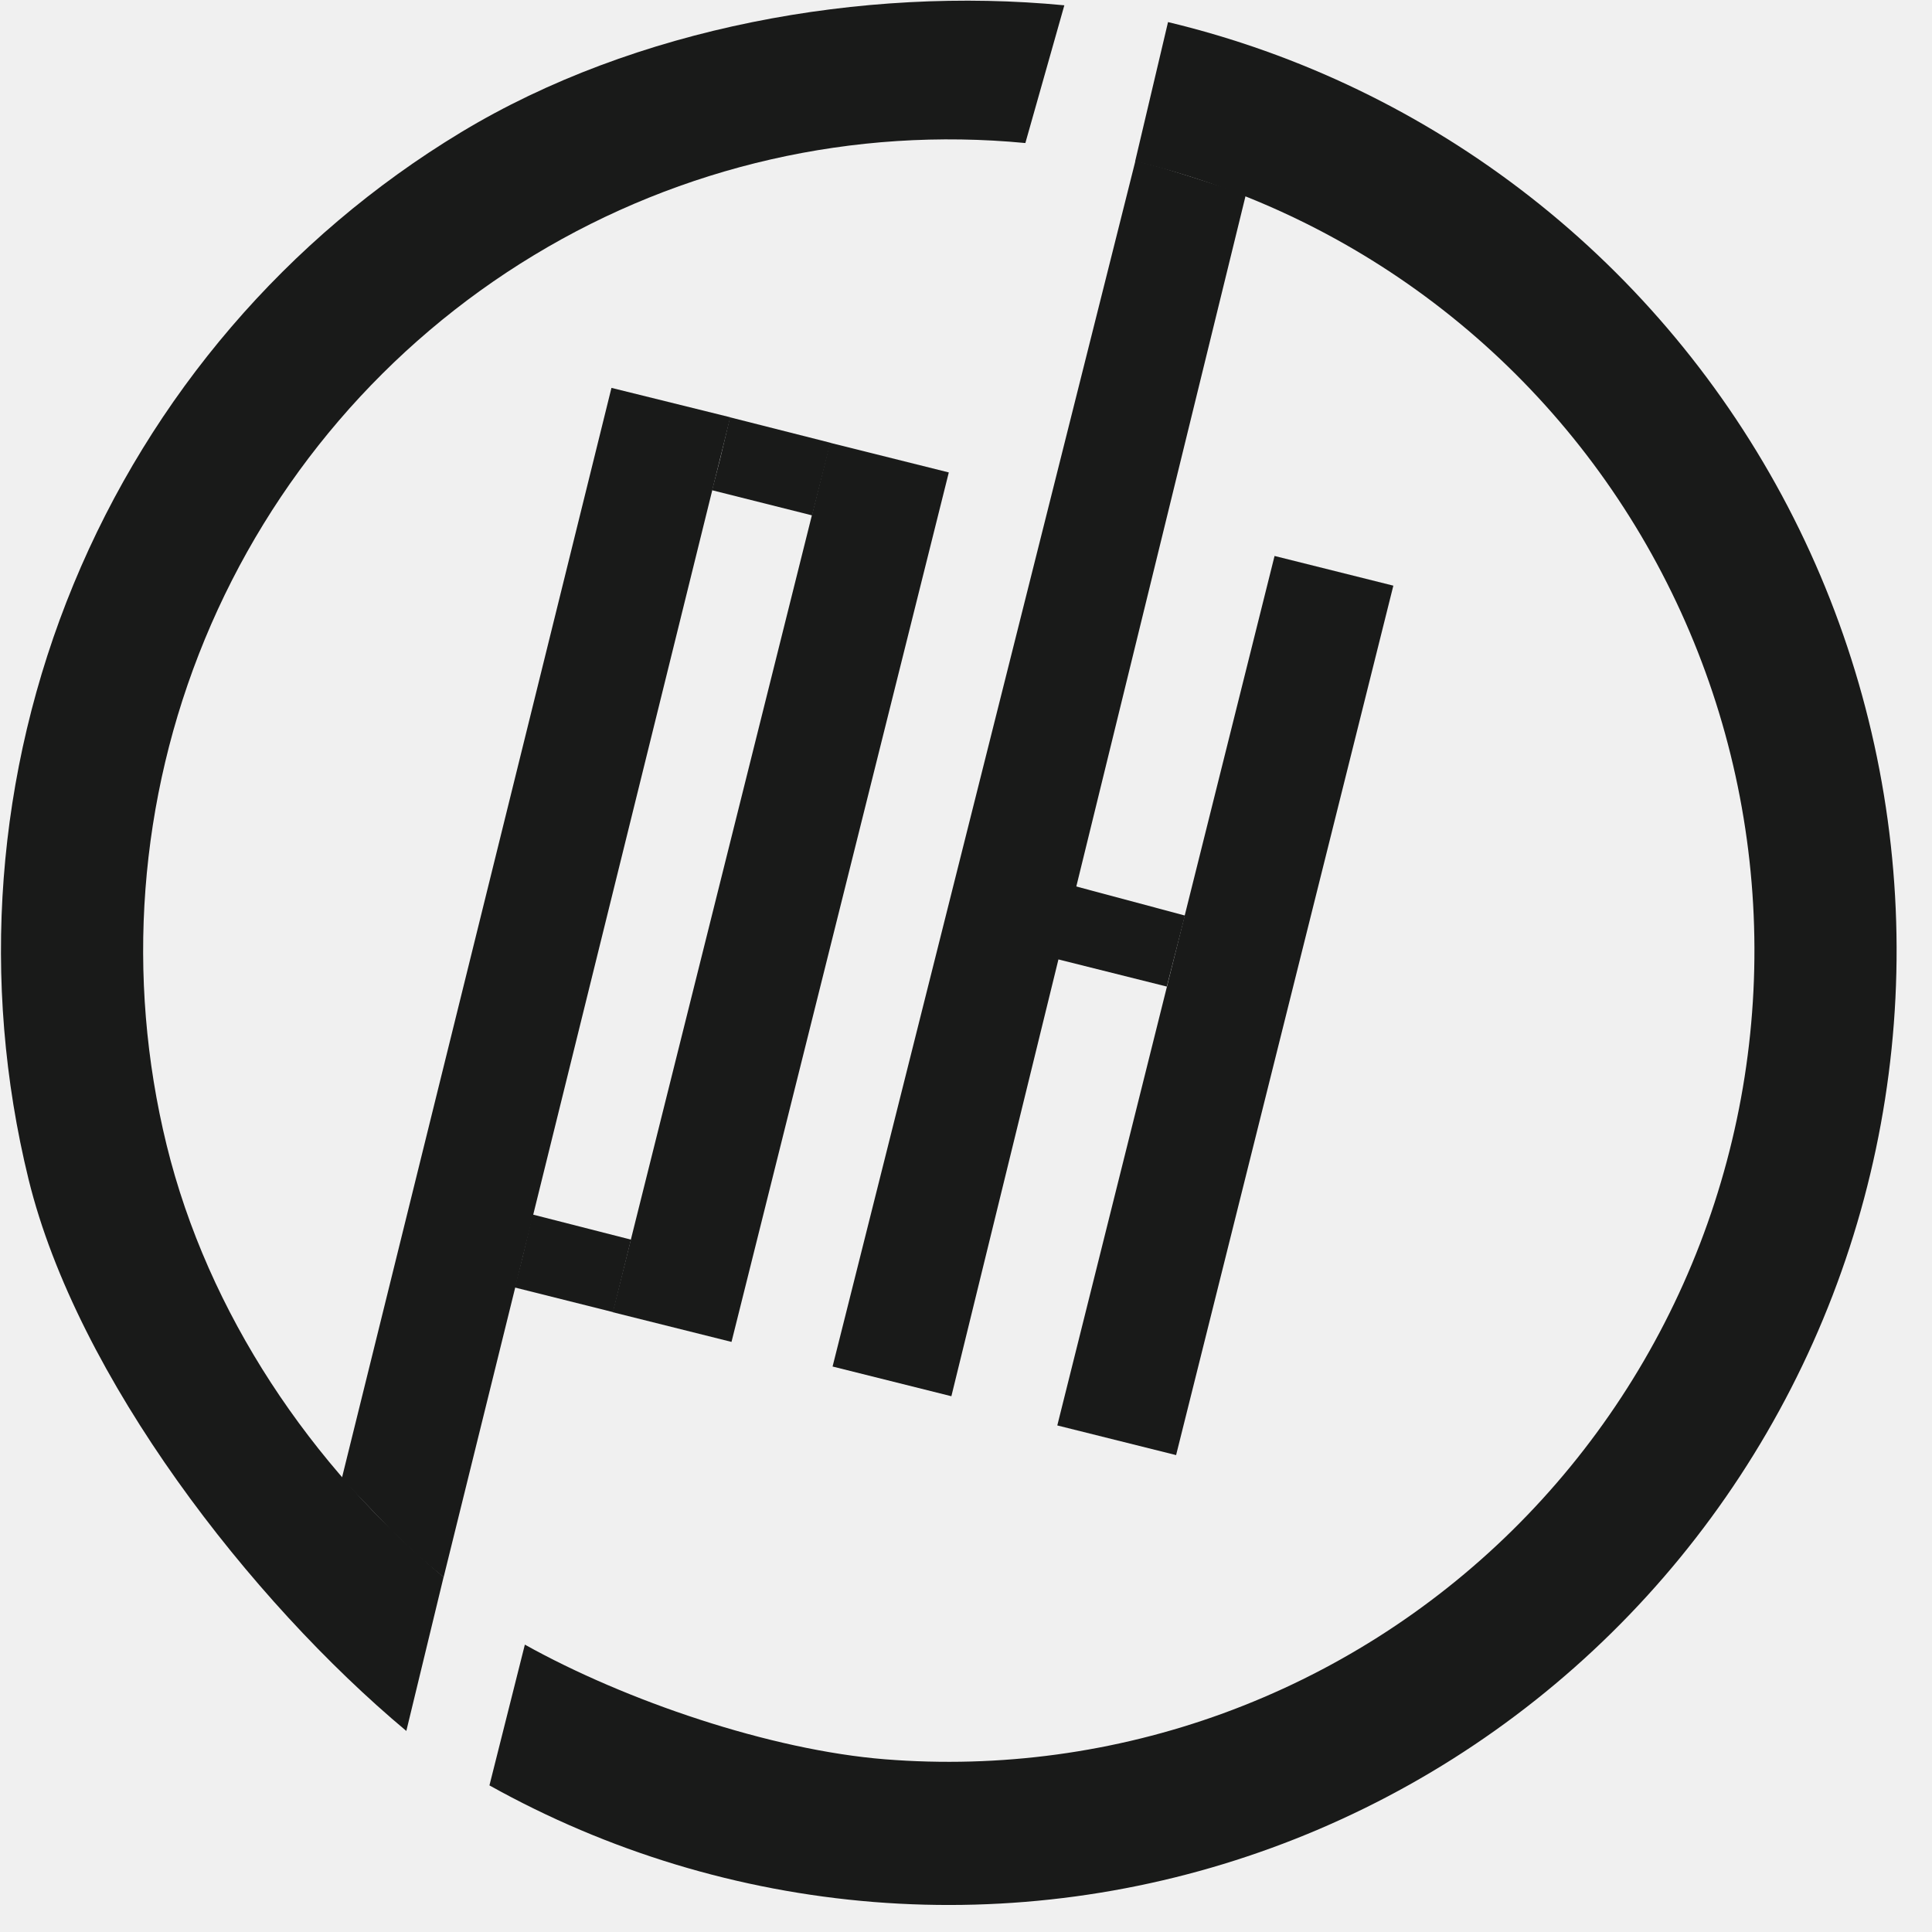
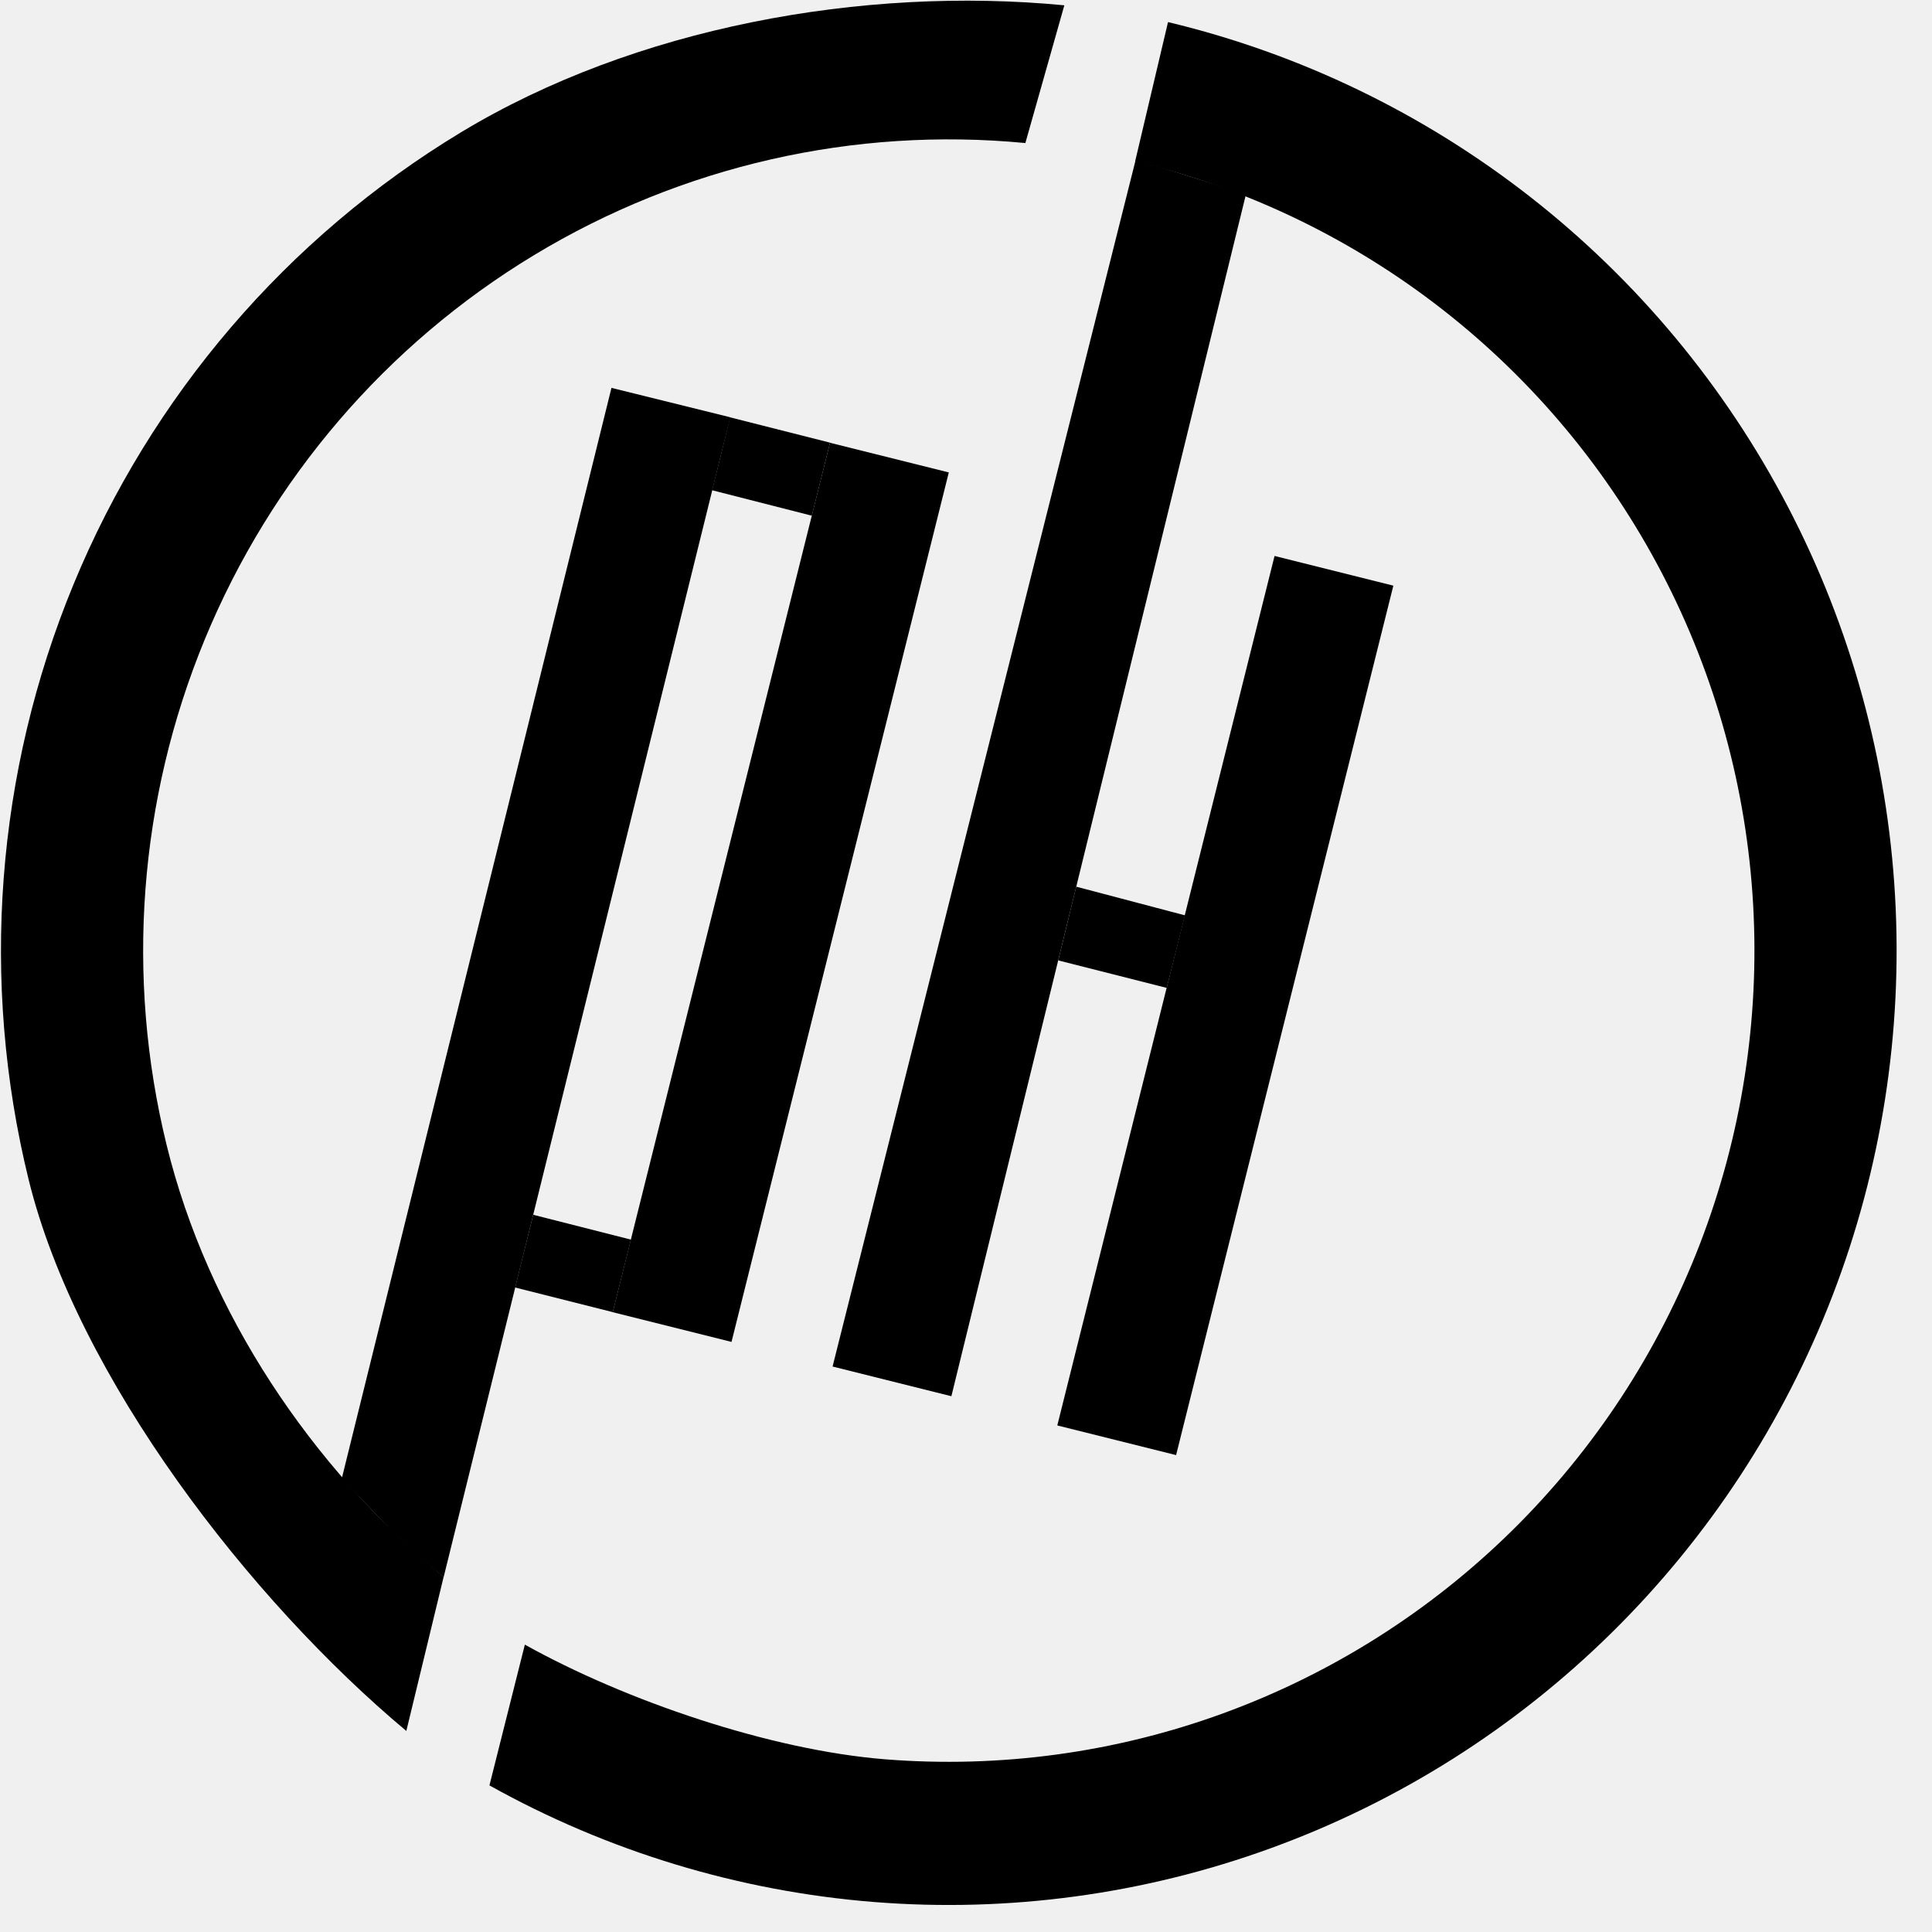
<svg xmlns="http://www.w3.org/2000/svg" width="51" height="51" viewBox="0 0 51 51" fill="none">
  <g clip-path="url(#clip0_157_113)">
-     <path fill-rule="evenodd" clip-rule="evenodd" d="M32.889 5.134L25.114 36.857L21.978 36.073L29.973 4.242L30.676 4.43L31.406 4.656L32.889 5.134Z" fill="#191A19" />
-     <path d="M10.726 45.693C6.61 42.253 2.036 36.36 0.754 31.131C-0.527 25.901 -0.111 20.395 1.942 15.422C3.996 10.448 7.579 6.268 12.165 3.495C16.751 0.722 22.771 -0.372 28.096 0.14L27.067 3.776C22.541 3.341 17.995 4.378 14.097 6.735C10.199 9.092 7.153 12.645 5.408 16.872C3.662 21.1 3.309 25.78 4.398 30.225C5.488 34.67 8.211 38.705 11.71 41.629L10.726 45.693Z" fill="#191A19" />
-     <path d="M30.833 0.583C34.309 1.415 37.567 2.987 40.389 5.193C43.212 7.399 45.532 10.189 47.194 13.373C48.856 16.558 49.821 20.064 50.025 23.656C50.229 27.247 49.666 30.842 48.376 34.196C47.085 37.551 45.095 40.588 42.541 43.103C39.987 45.619 36.927 47.555 33.568 48.78C30.209 50.006 26.628 50.492 23.066 50.208C19.505 49.923 16.045 48.874 12.92 47.13L13.855 43.414C16.512 44.896 20.336 46.199 23.363 46.441C26.391 46.682 29.434 46.269 32.29 45.227C35.145 44.185 37.746 42.54 39.917 40.402C42.088 38.264 43.779 35.682 44.876 32.831C45.973 29.979 46.452 26.924 46.278 23.871C46.105 20.818 45.284 17.838 43.871 15.131C42.459 12.424 40.487 10.053 38.088 8.178C35.689 6.303 32.919 4.967 29.965 4.259L30.833 0.583Z" fill="#191A19" />
-     <path fill-rule="evenodd" clip-rule="evenodd" d="M9.022 39.029L16.141 10.239L19.278 11.015L11.711 41.633L11.367 41.352L11.012 41.047L10.348 40.417L9.022 39.029Z" fill="#191A19" />
-     <path fill-rule="evenodd" clip-rule="evenodd" d="M16.174 34.639L21.91 11.688L25.046 12.471L19.31 35.423L16.174 34.639Z" fill="#191A19" />
-     <path fill-rule="evenodd" clip-rule="evenodd" d="M36.781 15.46L31.046 38.411L27.91 37.628L33.645 14.676L36.781 15.46Z" fill="#191A19" />
-     <path fill-rule="evenodd" clip-rule="evenodd" d="M21.438 13.605L18.797 12.941L19.008 12.121L19.27 11.016L21.922 11.688L21.438 13.605Z" fill="#191A19" />
-     <path fill-rule="evenodd" clip-rule="evenodd" d="M16.184 34.637L13.587 33.986L13.798 33.165L14.06 32.06L16.656 32.723L16.184 34.637Z" fill="#191A19" />
-     <path fill-rule="evenodd" clip-rule="evenodd" d="M30.801 26.043L27.897 25.316L28.108 24.496L28.37 23.39L31.279 24.168L30.801 26.043Z" fill="#191A19" />
+     <path fill-rule="evenodd" clip-rule="evenodd" d="M32.889 5.134L25.114 36.857L21.978 36.073L29.973 4.242L30.676 4.43L31.406 4.656L32.889 5.134Z" fill="black" />
+     <path d="M10.726 45.693C6.61 42.253 2.036 36.36 0.754 31.131C-0.527 25.901 -0.111 20.395 1.942 15.422C3.996 10.448 7.579 6.268 12.165 3.495C16.751 0.722 22.771 -0.372 28.096 0.14L27.067 3.776C22.541 3.341 17.995 4.378 14.097 6.735C10.199 9.092 7.153 12.645 5.408 16.872C3.662 21.1 3.309 25.78 4.398 30.225C5.488 34.67 8.211 38.705 11.71 41.629L10.726 45.693Z" fill="black" />
+     <path d="M30.833 0.583C34.309 1.415 37.567 2.987 40.389 5.193C43.212 7.399 45.532 10.189 47.194 13.373C48.856 16.558 49.821 20.064 50.025 23.656C50.229 27.247 49.666 30.842 48.376 34.196C47.085 37.551 45.095 40.588 42.541 43.103C39.987 45.619 36.927 47.555 33.568 48.78C30.209 50.006 26.628 50.492 23.066 50.208C19.505 49.923 16.045 48.874 12.92 47.13L13.855 43.414C16.512 44.896 20.336 46.199 23.363 46.441C26.391 46.682 29.434 46.269 32.29 45.227C35.145 44.185 37.746 42.54 39.917 40.402C42.088 38.264 43.779 35.682 44.876 32.831C45.973 29.979 46.452 26.924 46.278 23.871C46.105 20.818 45.284 17.838 43.871 15.131C42.459 12.424 40.487 10.053 38.088 8.178C35.689 6.303 32.919 4.967 29.965 4.259L30.833 0.583Z" fill="black" />
+     <path fill-rule="evenodd" clip-rule="evenodd" d="M9.022 39.029L16.141 10.239L19.278 11.015L11.711 41.633L11.367 41.352L11.012 41.047L10.348 40.417L9.022 39.029Z" fill="black" />
+     <path fill-rule="evenodd" clip-rule="evenodd" d="M16.174 34.639L21.91 11.688L25.046 12.471L19.31 35.423L16.174 34.639Z" fill="black" />
+     <path fill-rule="evenodd" clip-rule="evenodd" d="M36.781 15.46L31.046 38.411L27.91 37.628L33.645 14.676L36.781 15.46Z" fill="black" />
+     <path fill-rule="evenodd" clip-rule="evenodd" d="M21.43 13.613L18.797 12.941L19.004 12.113L19.27 11.016L21.911 11.685L21.43 13.613Z" fill="black" />
+     <path fill-rule="evenodd" clip-rule="evenodd" d="M16.176 34.637L13.598 33.987L13.798 33.178L14.075 32.067L16.656 32.723L16.176 34.637Z" fill="black" />
+     <path fill-rule="evenodd" clip-rule="evenodd" d="M30.798 26.078L27.934 25.352L28.145 24.492L28.273 23.965L28.41 23.406L31.281 24.163L30.798 26.078Z" fill="black" />
  </g>
  <defs>
    <clipPath id="clip0_157_113">
      <rect width="50.102" height="50.344" fill="white" />
    </clipPath>
  </defs>
</svg>
